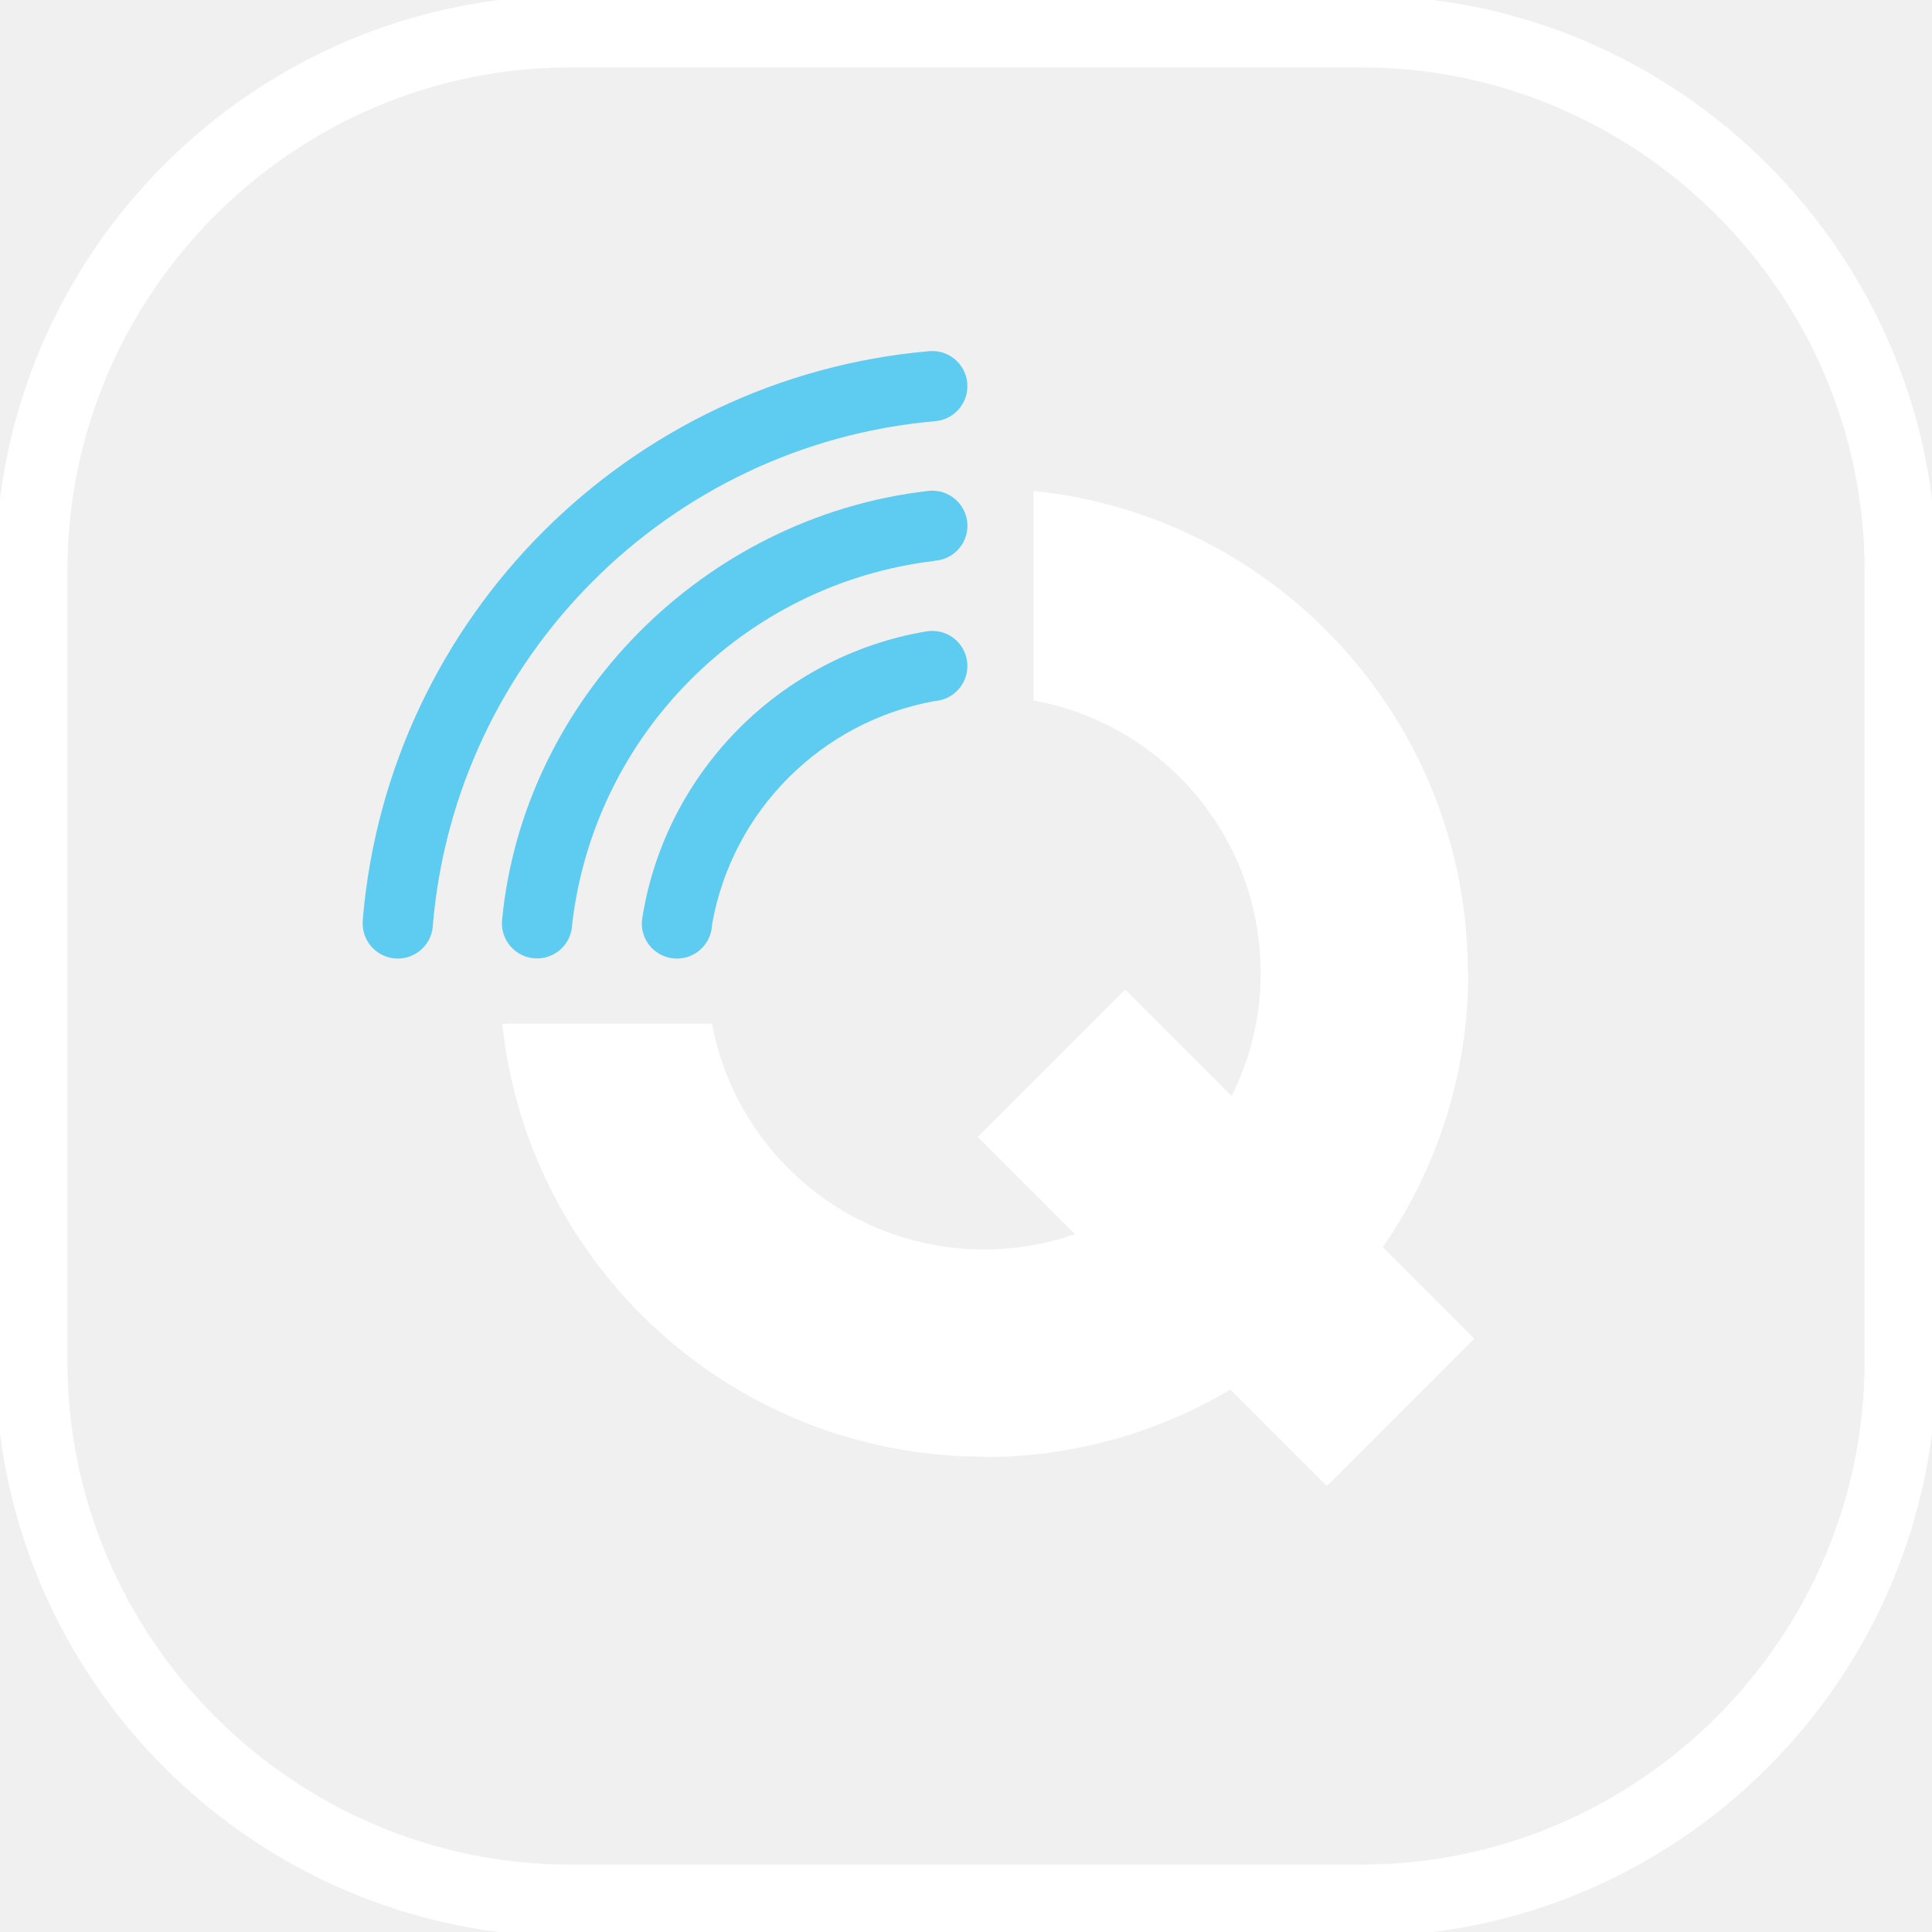
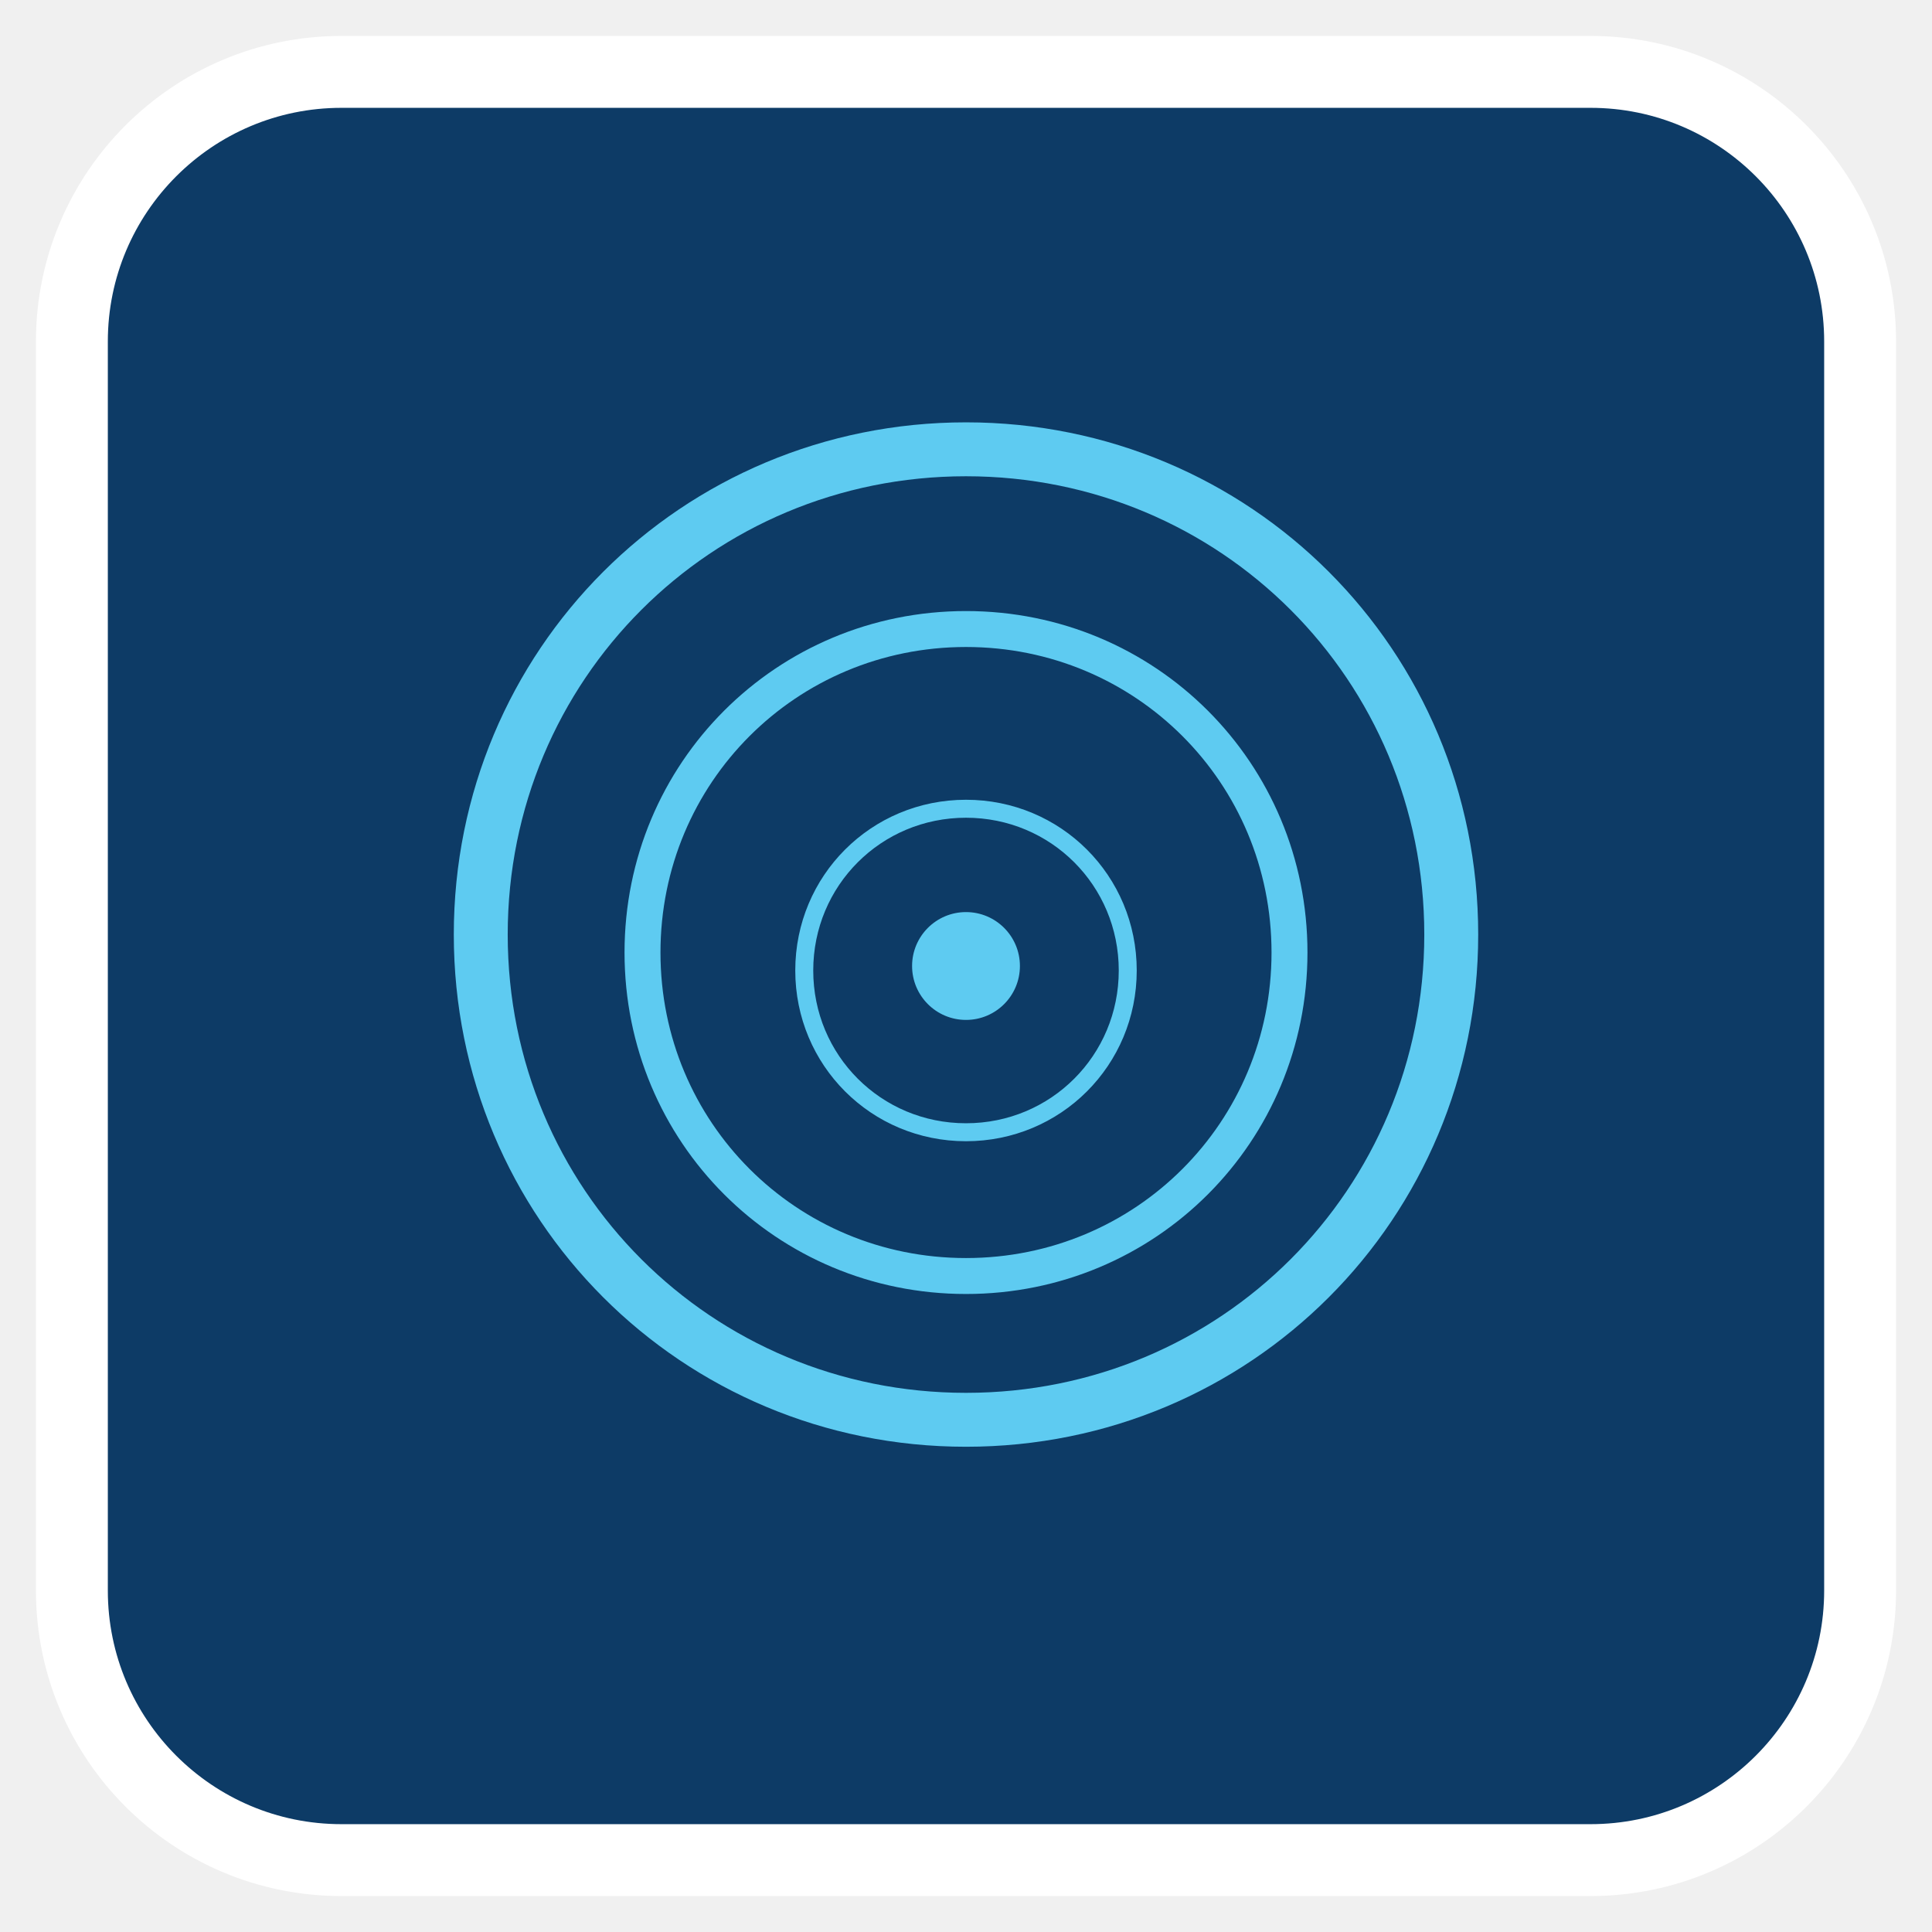
- <svg xmlns="http://www.w3.org/2000/svg" xml:space="preserve" id="Layer_1" x="0" y="0" version="1.1" viewBox="0 0 215 215">
-   <style>
-         .st1{fill:#5ecbf1}
-     </style>
-   <path d="m164.063 148.971-10.179-10.179a53.56 53.56 0 0 0 9.511-30.54h-.044c0-27.905-21.19-50.857-48.345-53.617v23.318c15.334 2.768 26.72 16.891 25.137 33.349a30.2 30.2 0 0 1-3.088 10.66l-11.846-11.846-16.406 16.406 10.812 10.812a30 30 0 0 1-7.02 1.557c-16.415 1.601-30.514-9.699-33.36-24.959H55.903c2.84 27.071 25.752 48.171 53.597 48.171v.044a53.55 53.55 0 0 0 27.417-7.511l10.74 10.74z" style="fill:#fff" />
-   <path d="M103.747 39.064c-.129 0-.377.018-.385.019-33.409 2.944-60.044 29.582-62.971 63.031l-.022.358a3.909 3.909 0 1 0 7.804.45l-.002-.001c2.546-29.719 26.159-53.412 55.822-56.045a3.914 3.914 0 0 0 3.662-3.903 3.907 3.907 0 0 0-3.908-3.909" class="st1" />
-   <path d="M103.752 54.604a4 4 0 0 0-.475.03c-25.063 2.893-45.007 23.272-47.393 47.639 0 0-.03.32-.03.486a3.909 3.909 0 0 0 7.813.186l.001-.063c2.451-21.156 19.198-37.949 40.325-40.463V62.4c1.982-.124 3.569-1.709 3.662-3.7q.004-.092.004-.185a3.91 3.91 0 0 0-3.907-3.911" class="st1" />
-   <path d="M103.747 70.208c-.247 0-.494.024-.729.068-16.101 2.732-28.851 15.534-31.505 31.664q-.012.064-.023.129a5 5 0 0 0-.071.704 3.909 3.909 0 0 0 7.801.356c.005-.057.031-.316.038-.357 2.255-12.578 12.164-22.477 24.735-24.752 0 0 .142-.013.212-.022a3.91 3.91 0 0 0 3.45-3.883 3.907 3.907 0 0 0-3.908-3.907" class="st1" />
-   <path d="M211.5 151.5c0 33-27 60-60 60h-88c-33 0-60-27-60-60v-88c0-33 27-60 60-60h88c33 0 60 27 60 60z" style="fill:none;stroke:#fff;stroke-width:8;stroke-miterlimit:10" />
+ <svg xmlns="http://www.w3.org/2000/svg" viewBox="0 0 215 215" width="215" height="215">
+   <rect x="8" y="8" width="199" height="199" rx="30" ry="30" fill="#0D3B66" stroke="#FFFFFF" stroke-width="8" />
+   <path d="M107.5 50c-30 0-54 24-54 54s24 54 54 54 54-24 54-54-24-54-54-54z" fill="none" stroke="#5ECBF1" stroke-width="6" />
+   <path d="M107.5 70c-20 0-36 16-36 36s16 36 36 36 36-16 36-36-16-36-36-36z" fill="none" stroke="#5ECBF1" stroke-width="4" />
+   <path d="M107.5 90c-10 0-18 8-18 18s8 18 18 18 18-8 18-18-8-18-18-18z" fill="none" stroke="#5ECBF1" stroke-width="2" />
+   <circle cx="107.5" cy="107.5" r="6" fill="#5ECBF1" />
</svg>
